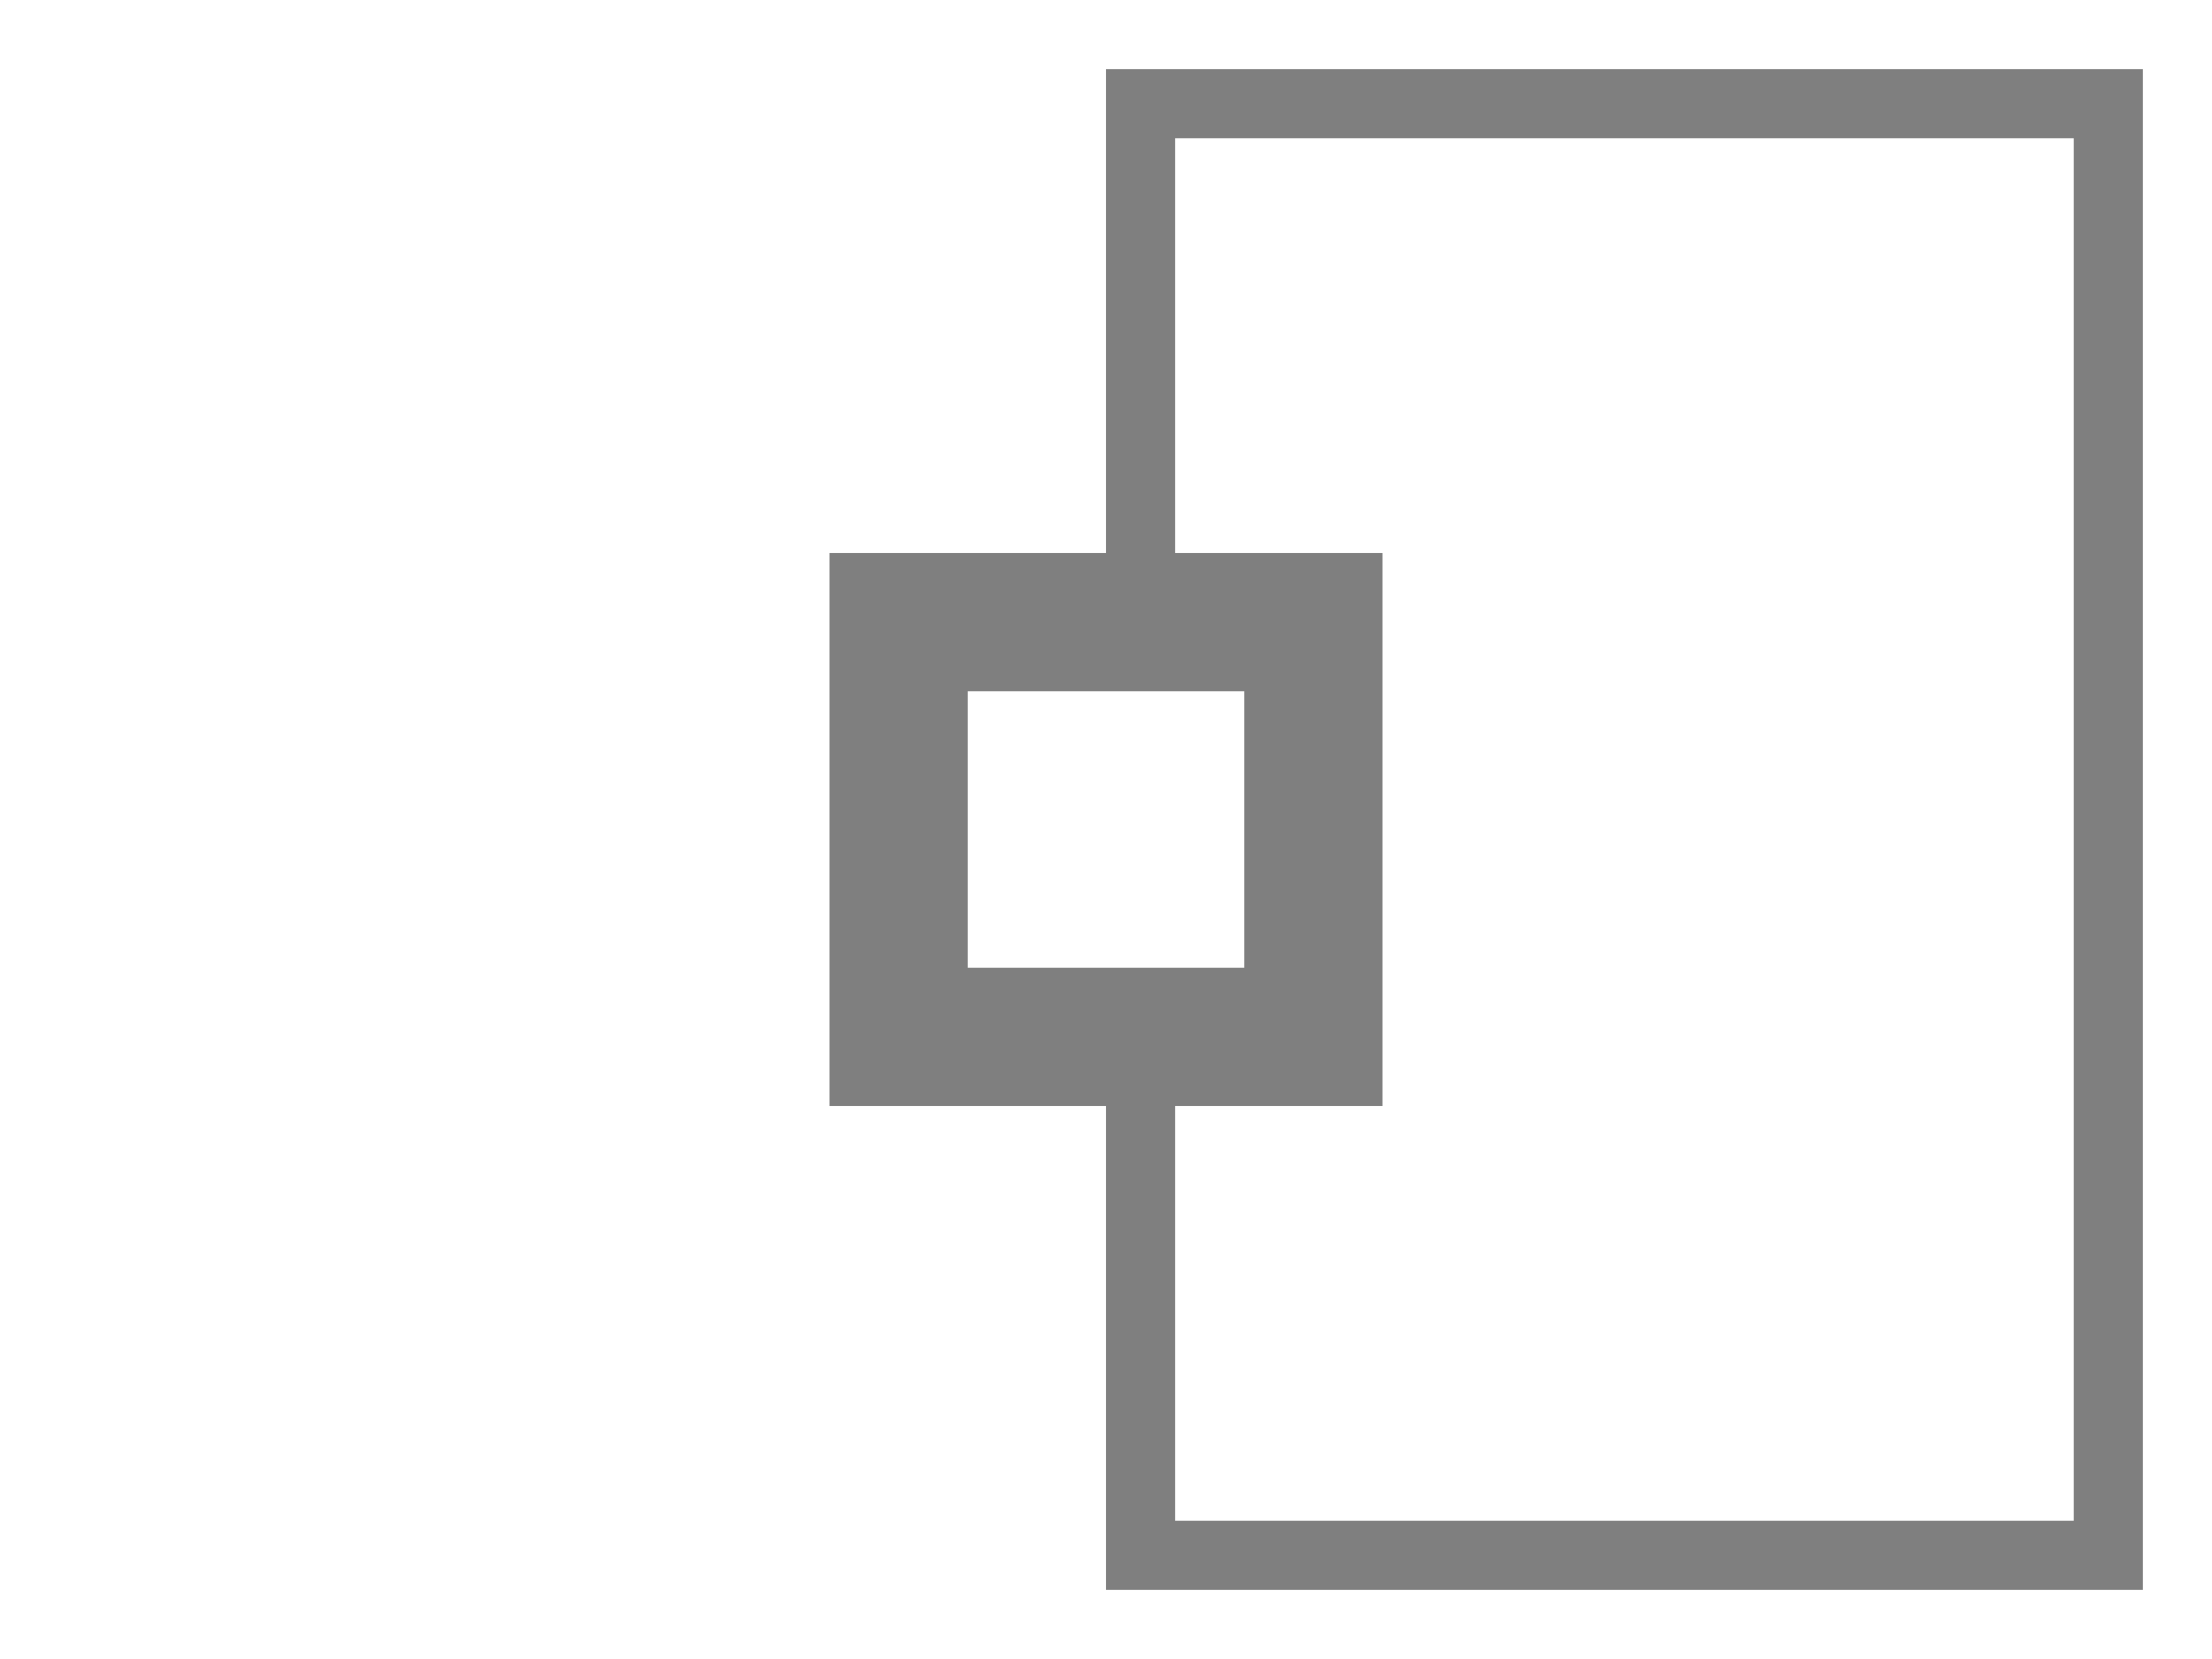
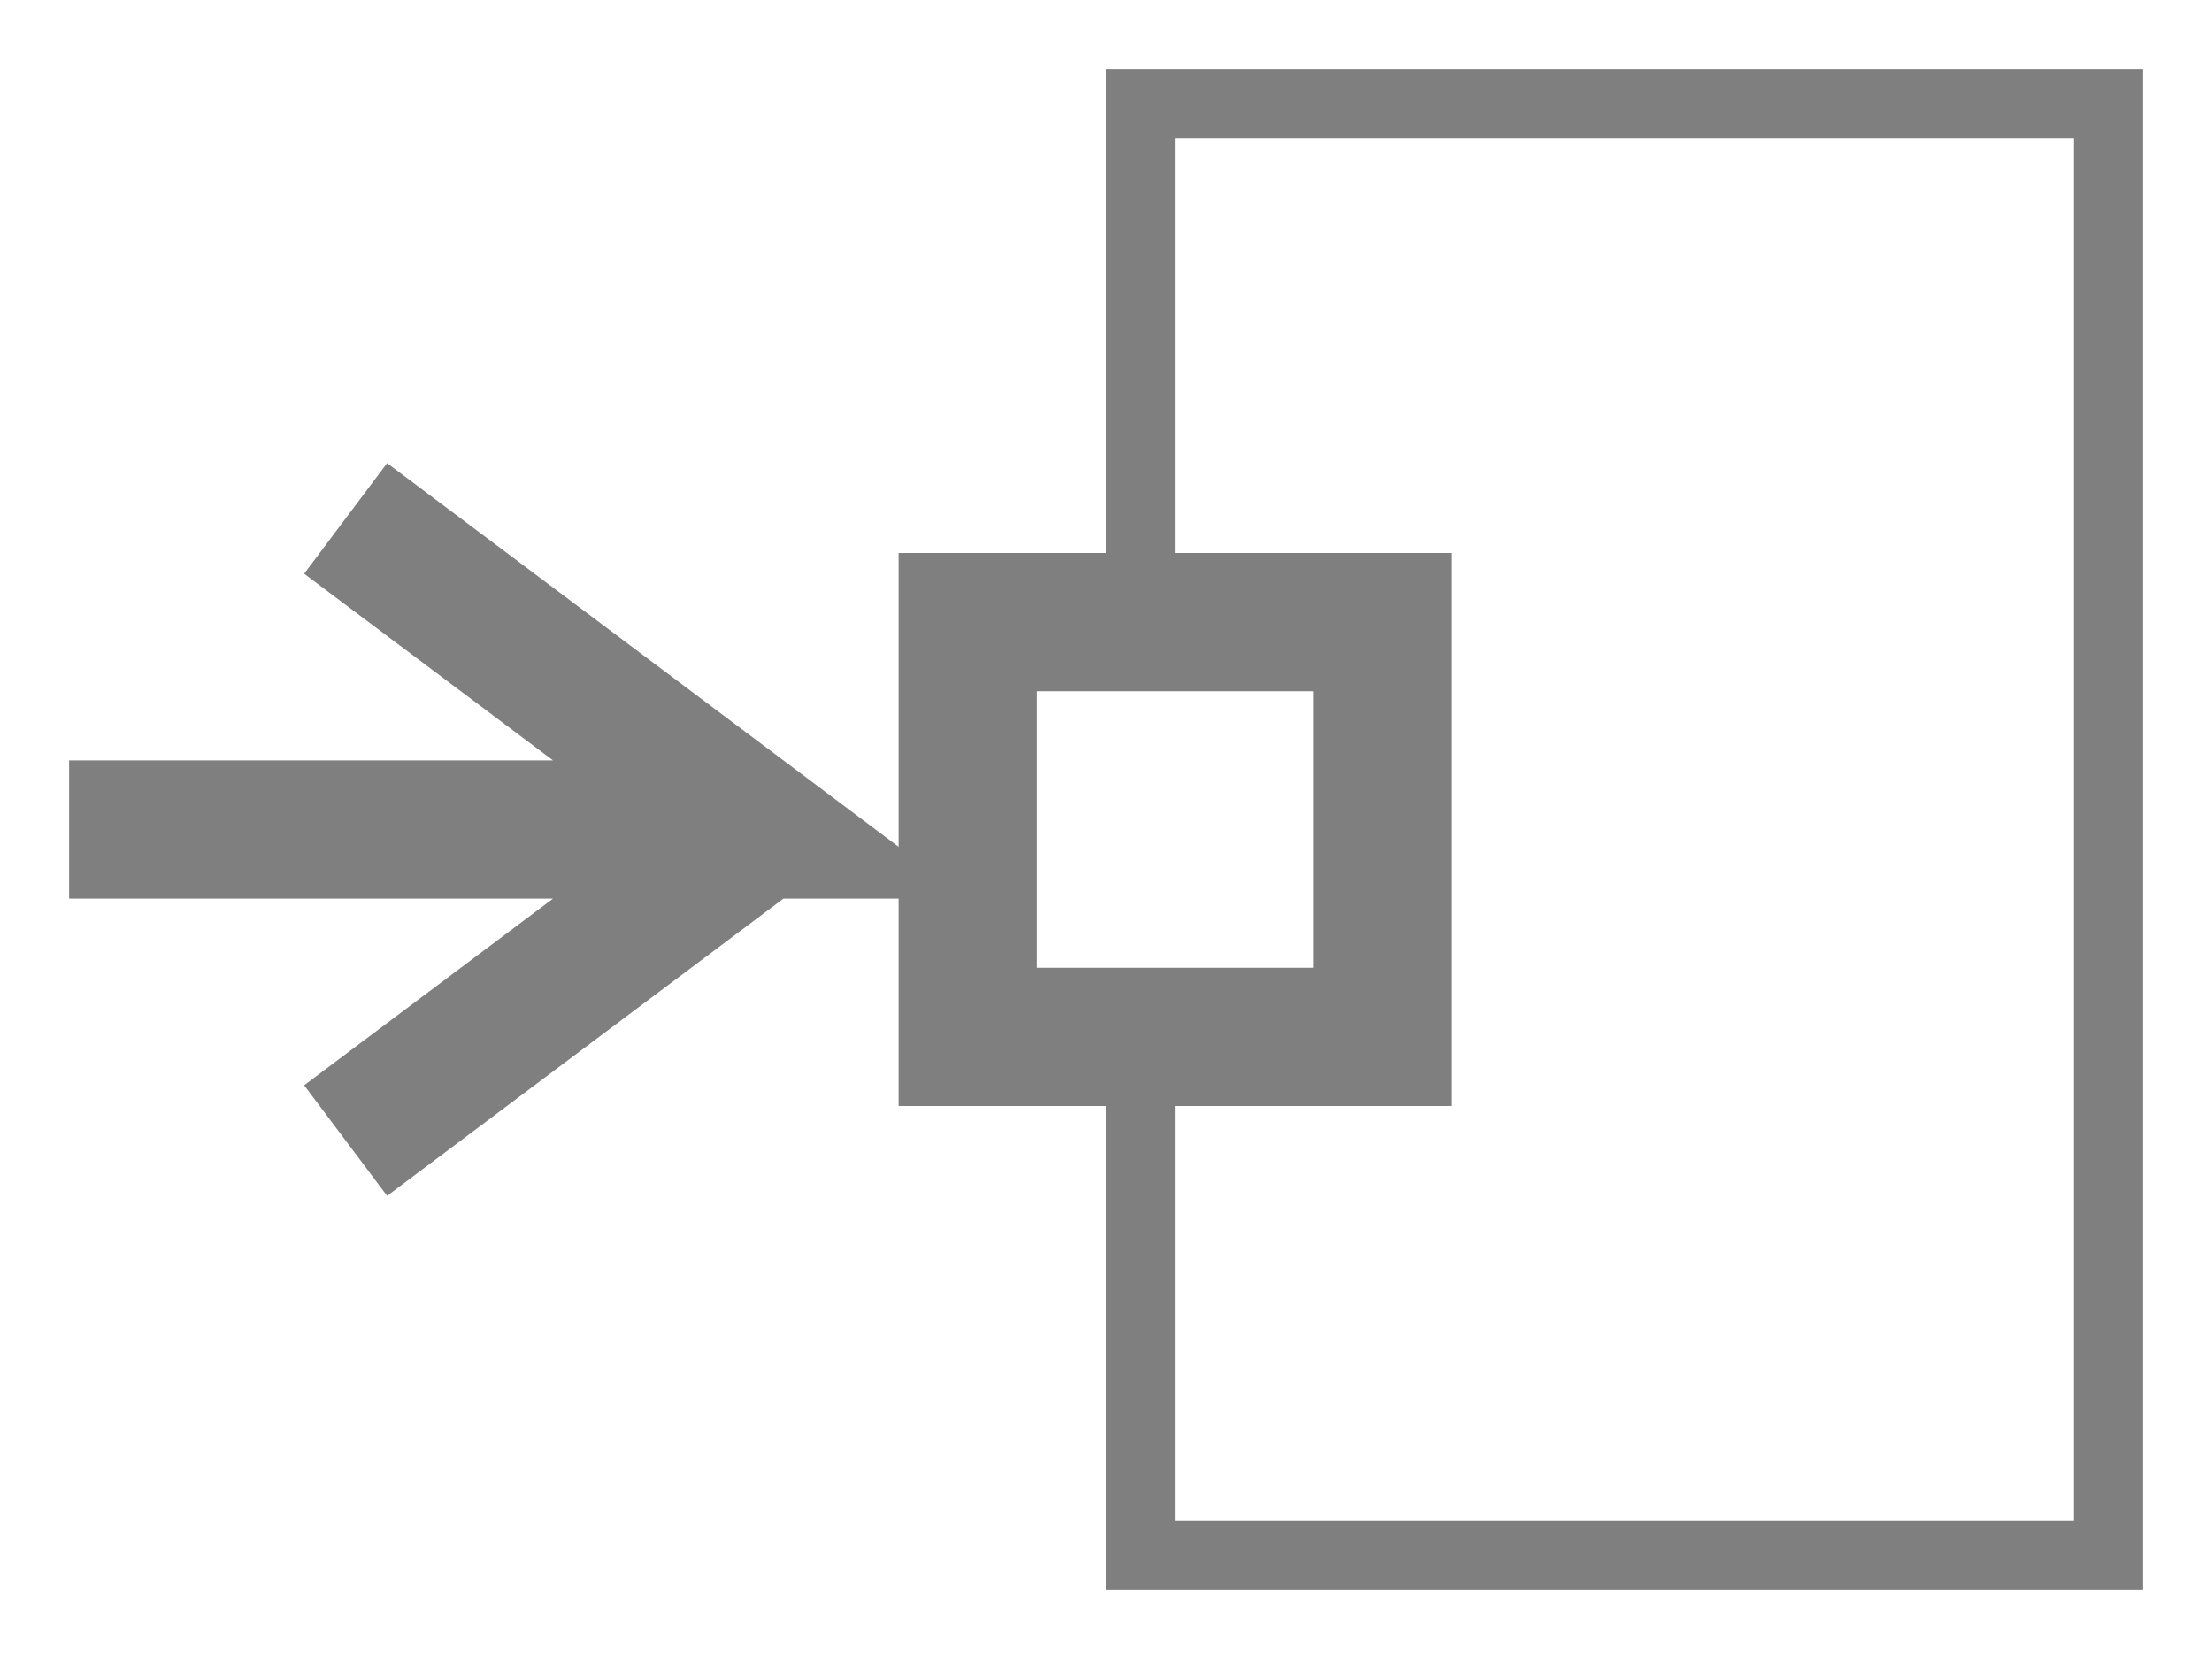
<svg xmlns="http://www.w3.org/2000/svg" width="100%" height="100%" viewBox="0 0 32 24" preserveAspectRatio="xMidYMid meet" version="1.1">
  <path stroke="#7f7f7f" stroke-width="1" fill="none" d="M 16.5,9 L 16.5,1.5 L 30.5,1.5 L 30.5,22.5 L 16.5,22.5 L 16.5,15 " />
-   <path stroke="#7f7f7f" stroke-width="2" fill="none" d="M 13,9 L 19,9 L 19,15 L 13,15 Z " />
+   <path stroke="#7f7f7f" stroke-width="2" fill="none" d="M 14,9 L 20,9 L 20,15 L 14,15 Z " />
+   <path stroke="#7f7f7f" stroke-width="2" fill="none" d="M 1,12 L 11,12 L 5,7.5 M 11,12 L 5,16.5 " />
</svg>
